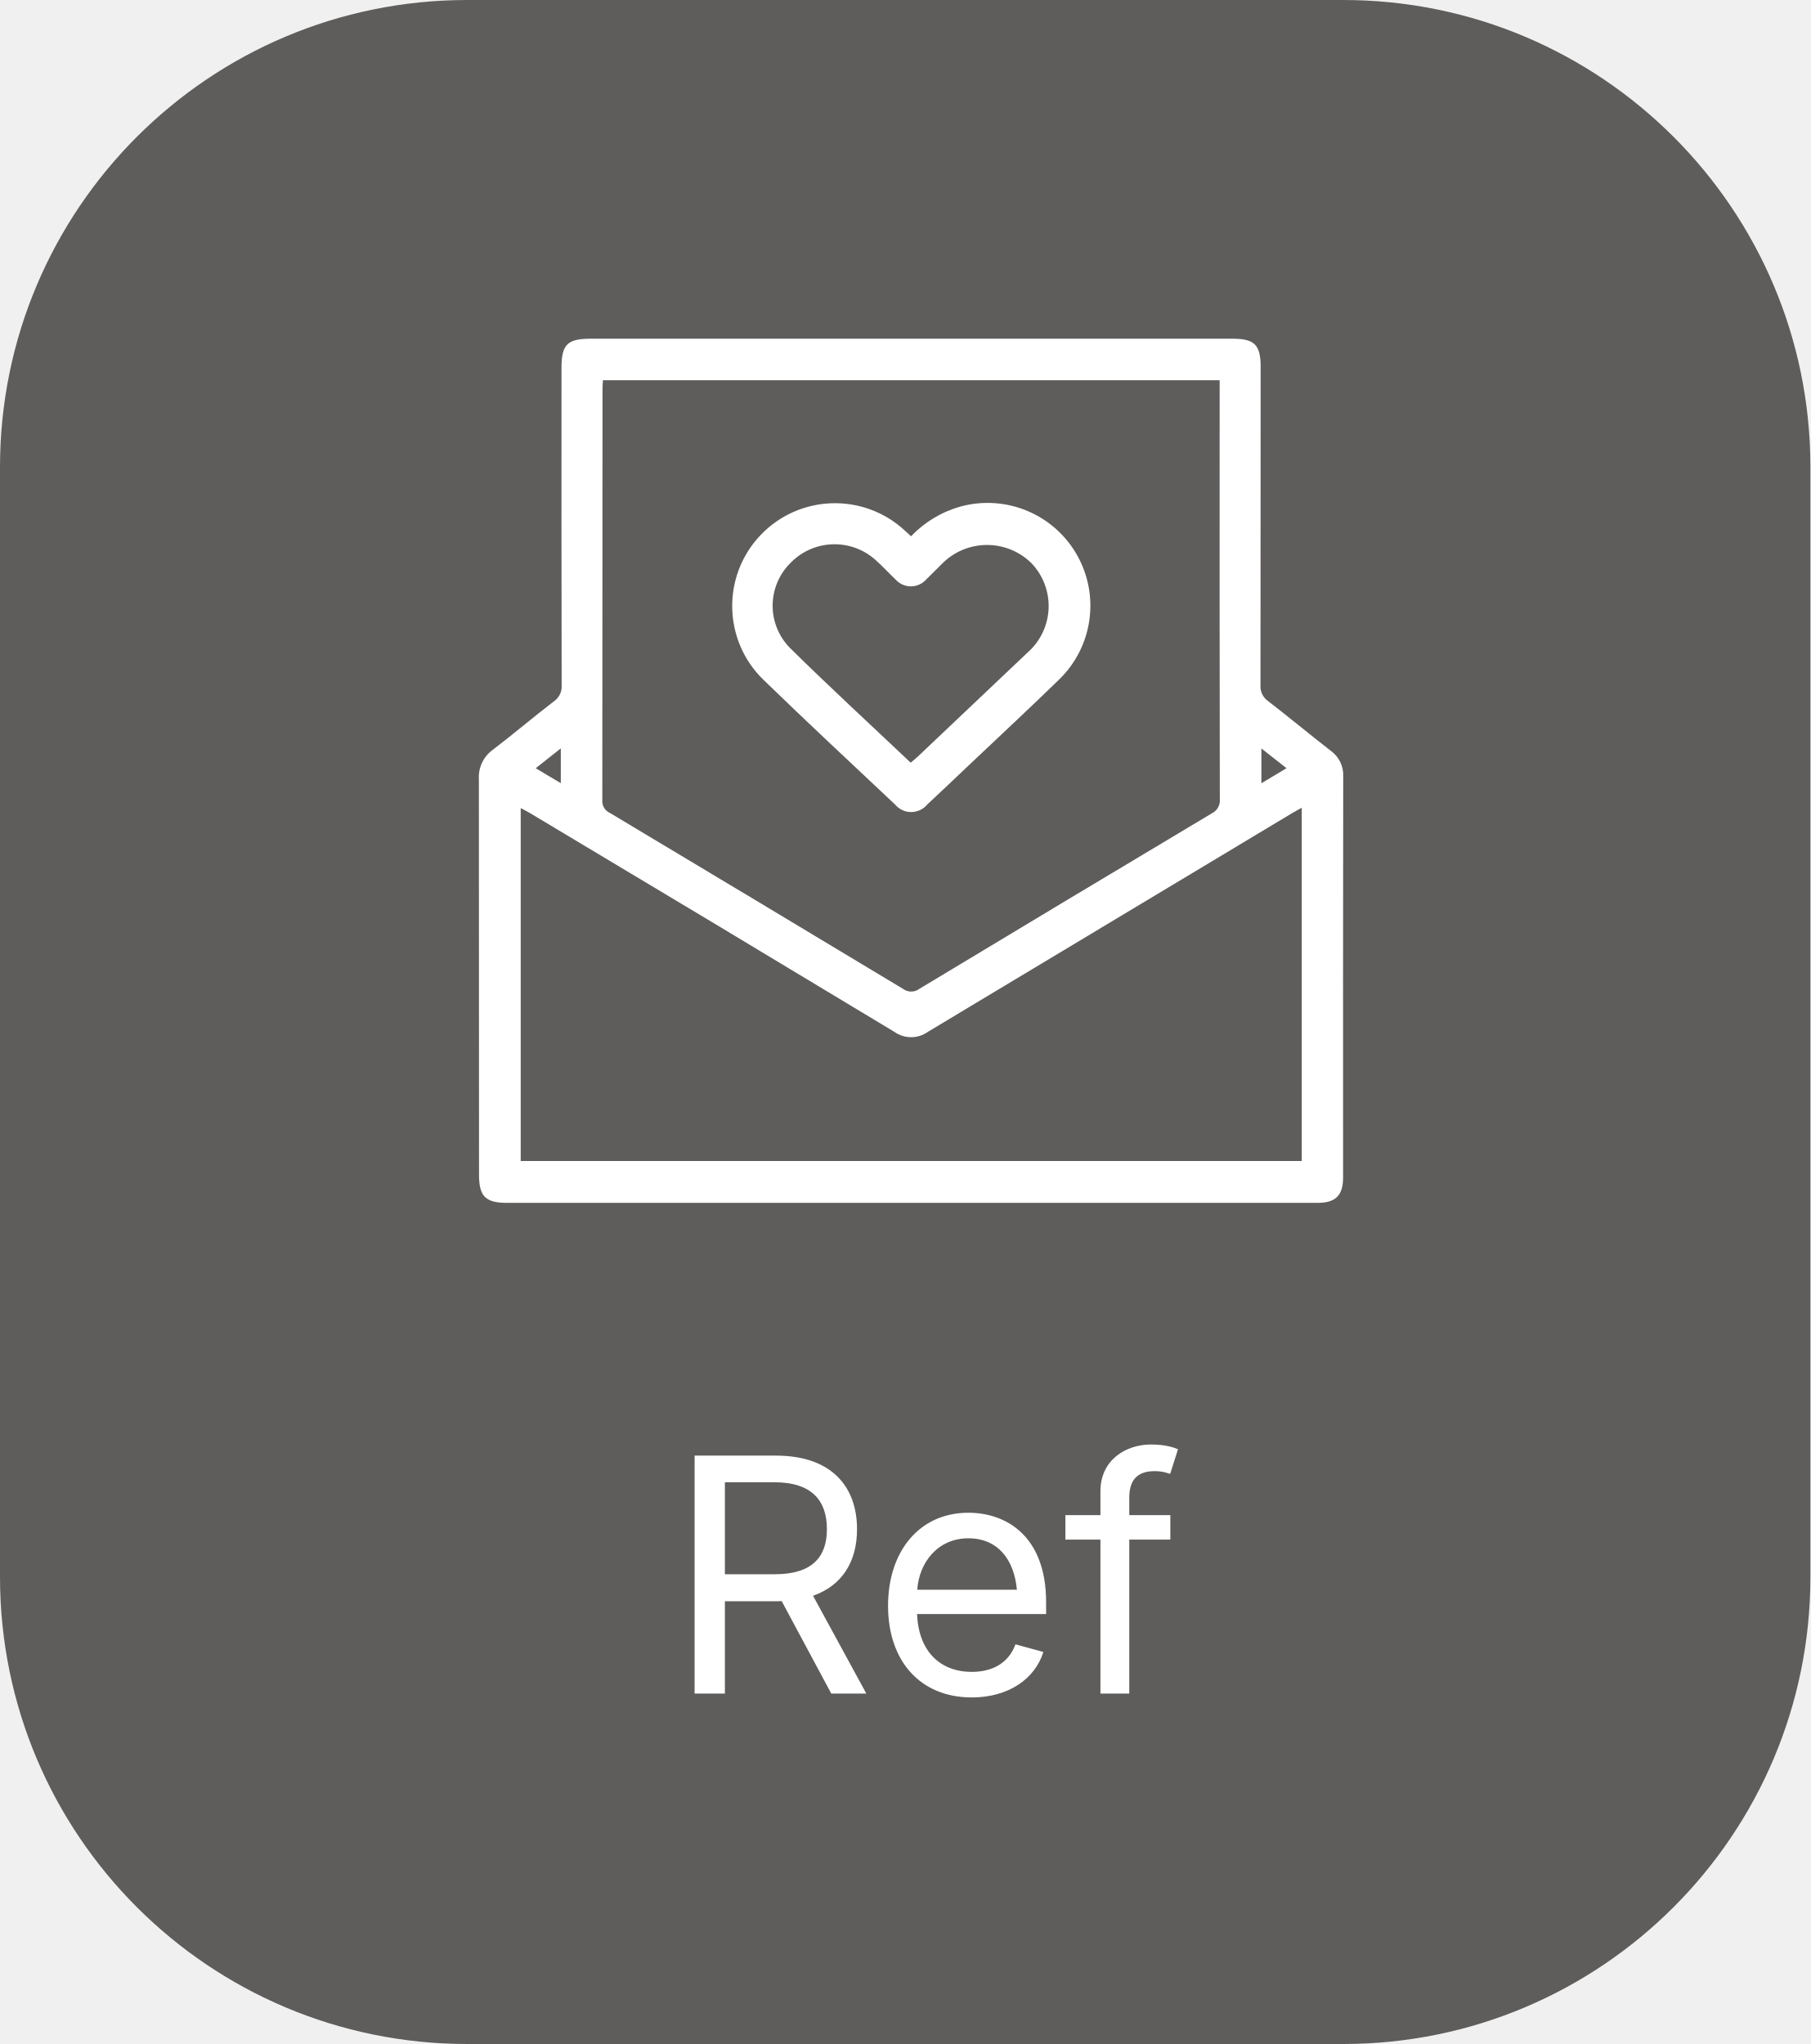
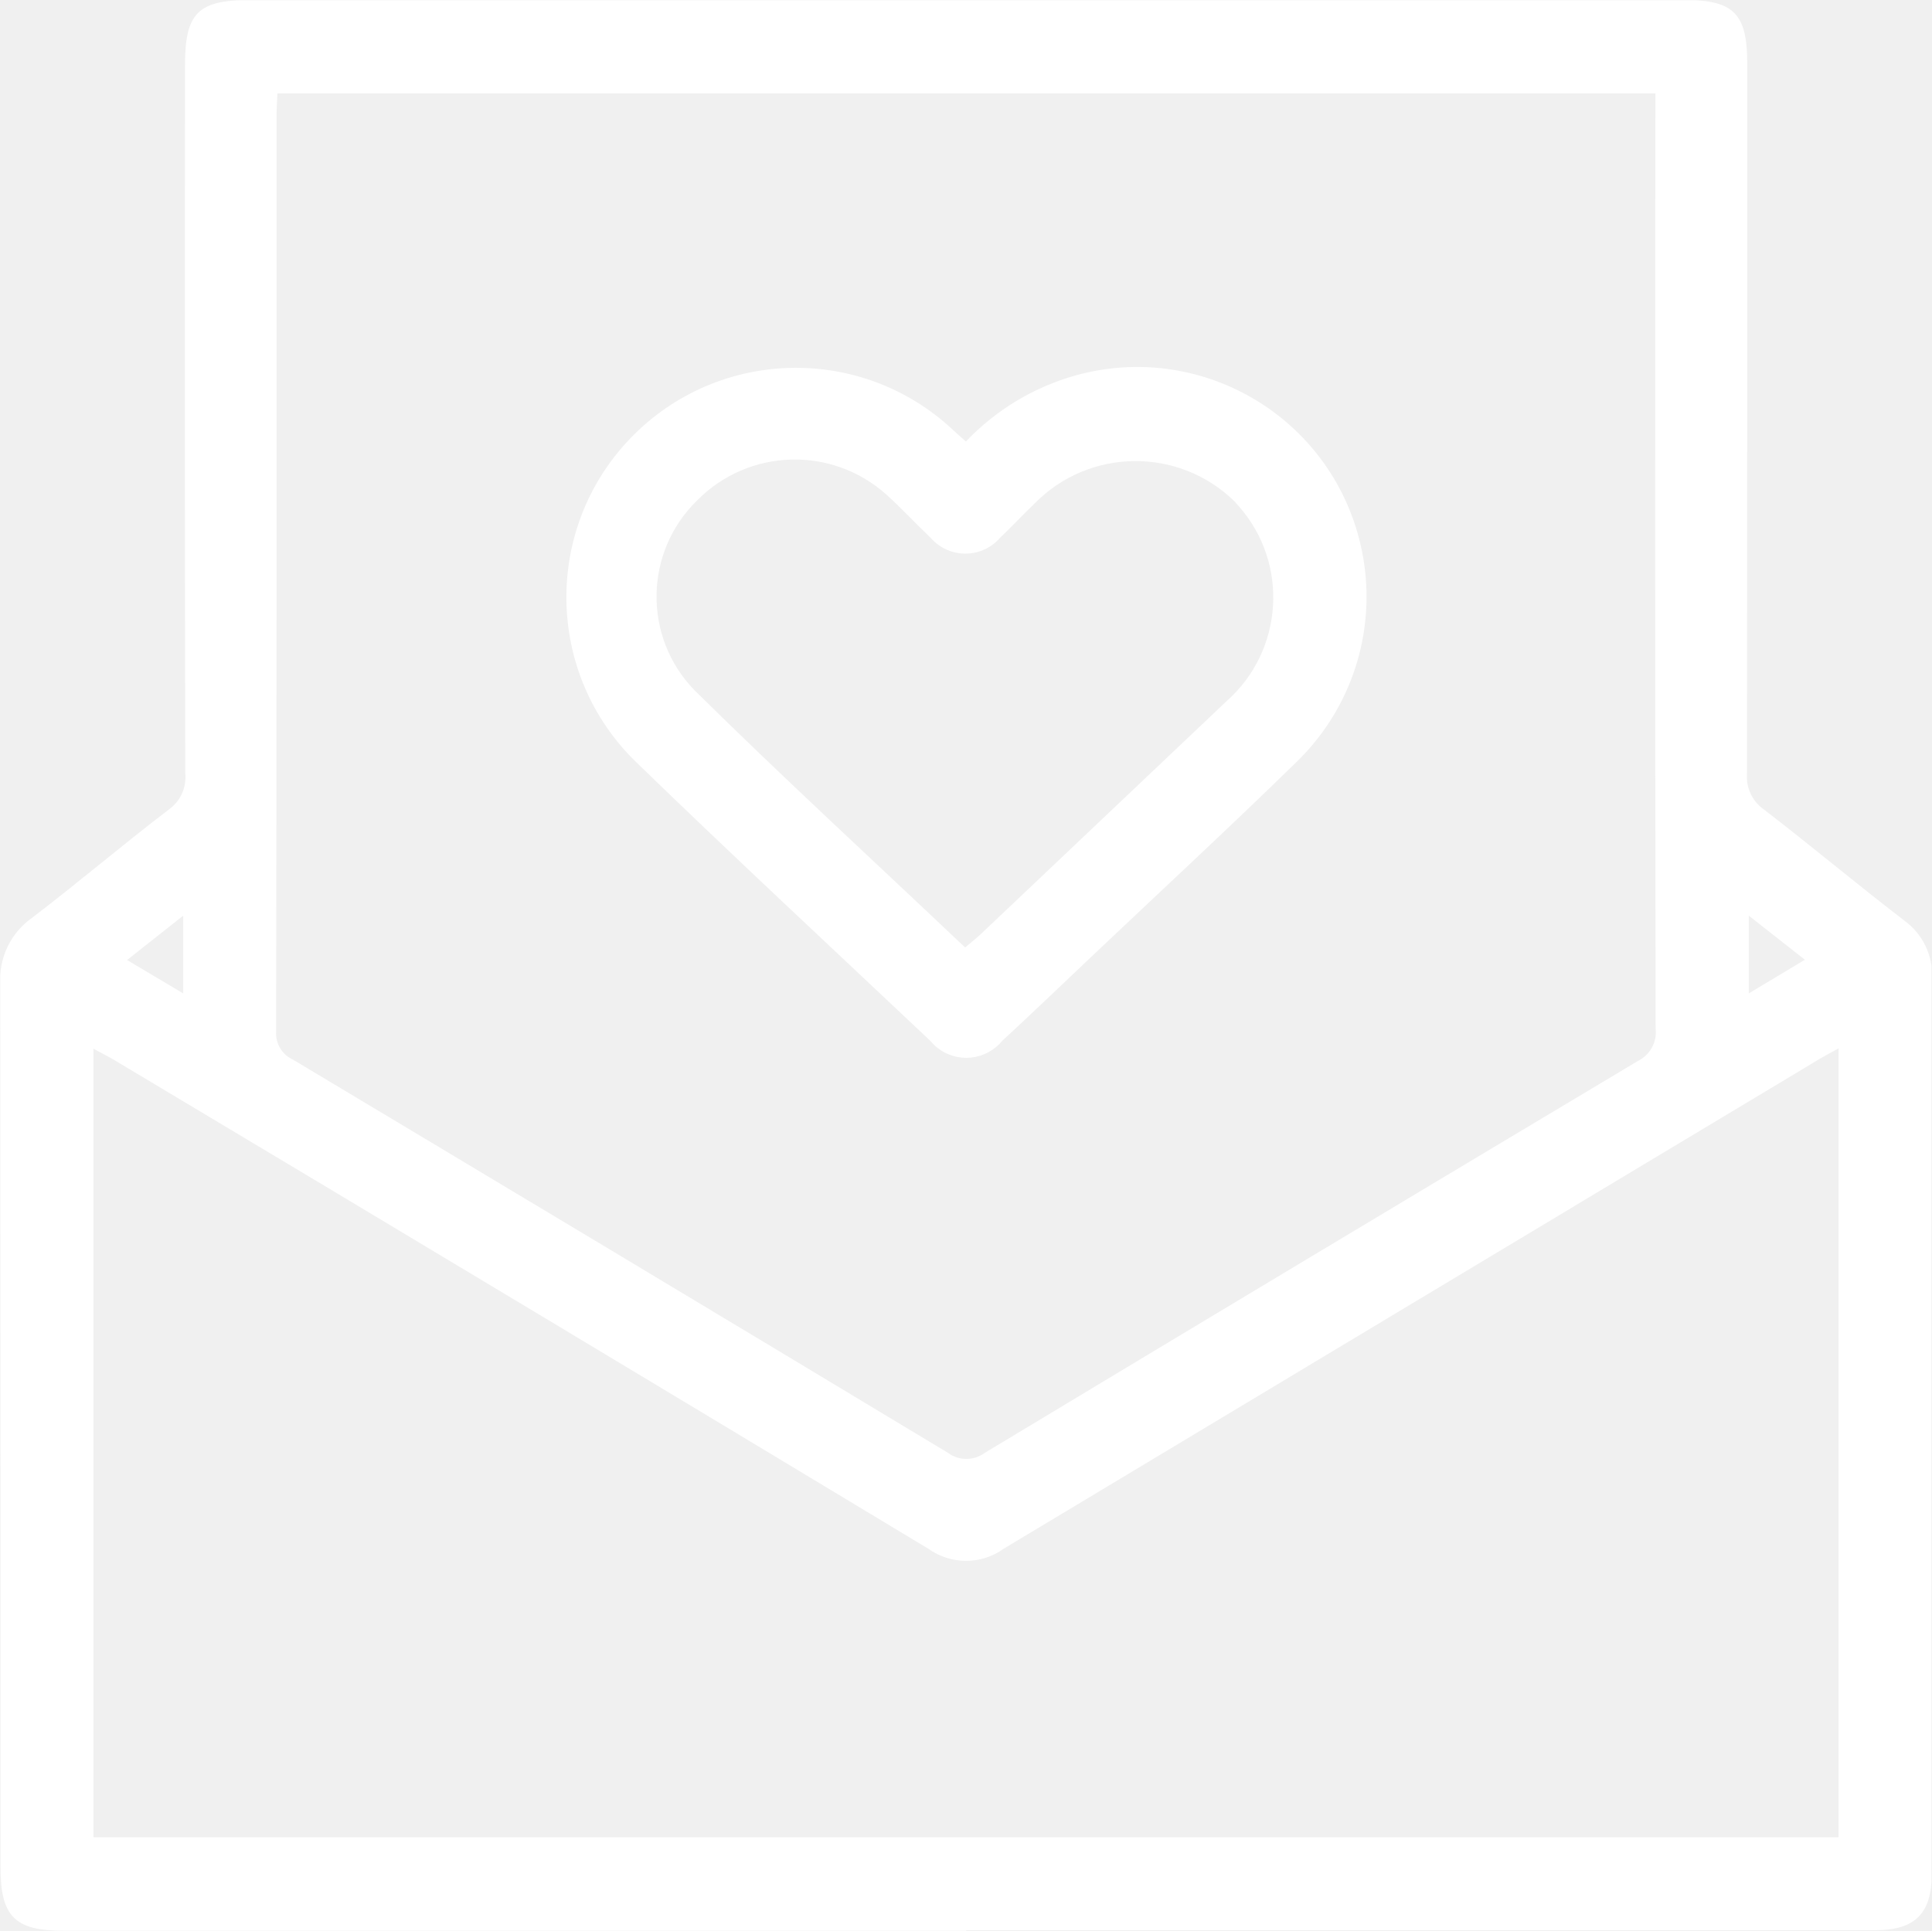
- <svg xmlns="http://www.w3.org/2000/svg" width="155" height="175" viewBox="0 0 155 175">
+ <svg xmlns="http://www.w3.org/2000/svg" id="Layer_1" data-name="Layer 1" viewBox="40.99 28.99 74.03 73.99">
  <defs>
-     <clipPath id="clip-path">
-       <rect id="Rectangle_187" data-name="Rectangle 187" width="74" height="73.984" fill="#fff" />
+     <style>
+       .cls-1 {
+         fill: #fff;
+       }
+ 
+       .cls-2 {
+         fill: none;
+       }
+ 
+       .cls-3 {
+         clip-path: url(#clippath);
+       }
+     </style>
+     <clipPath id="clippath">
+       <rect class="cls-2" x="41" y="29" width="74" height="73.98" />
    </clipPath>
  </defs>
-   <g id="Group_1008" data-name="Group 1008" transform="translate(-28 -26)">
-     <rect id="Rectangle_33" data-name="Rectangle 33" width="155" height="175" rx="40" transform="translate(28 26)" fill="#060402" opacity="0.62" />
-     <text id="Ref" transform="translate(107 171)" fill="#fff" font-size="28" font-family="Inter-Regular, Inter">
-       <tspan x="-22" y="0">Ref</tspan>
-     </text>
-     <g id="Group_455" data-name="Group 455" transform="translate(69 55)" clip-path="url(#clip-path)">
-       <path id="Path_208" data-name="Path 208" d="M37,73.984H2.412c-1.852,0-2.4-.552-2.4-2.417Q.016,54.643,0,37.719a2.887,2.887,0,0,1,1.207-2.537c1.772-1.35,3.47-2.8,5.237-4.153a1.531,1.531,0,0,0,.642-1.388q-.026-13.58-.013-27.16C7.073.5,7.574,0,9.563,0H64.538c1.87,0,2.393.527,2.393,2.41q0,13.621-.014,27.243a1.533,1.533,0,0,0,.66,1.379c1.808,1.394,3.563,2.856,5.367,4.254A2.553,2.553,0,0,1,74,37.479q-.021,17.171-.011,34.342c0,1.518-.643,2.161-2.157,2.162q-17.417,0-34.834,0M10.618,3.556c-.014.281-.033.5-.033.714q0,17.625-.018,35.249a1.1,1.1,0,0,0,.651,1.082q12.56,7.515,25.1,15.066a1.165,1.165,0,0,0,1.4-.01q12.5-7.536,25.033-15.021a1.228,1.228,0,0,0,.684-1.233q-.028-17.46-.014-34.919V3.556Zm59.833,36.6c-.355.2-.593.324-.824.462Q54.033,49.971,38.449,59.337a2.477,2.477,0,0,1-2.888,0Q19.994,49.944,4.386,40.62c-.246-.147-.5-.273-.805-.436V70.4h66.87Zm-63.437-2.1V35.073l-2.149,1.7,2.149,1.28m59.981-2.974v2.98l2.152-1.288-2.152-1.692" transform="translate(0 0)" fill="#fff" />
-       <path id="Path_209" data-name="Path 209" d="M146.21,87.866c-.222-.2-.363-.334-.506-.463a8.8,8.8,0,0,0-12.131,12.752c3.709,3.6,7.5,7.124,11.261,10.671a1.792,1.792,0,0,0,2.77-.008c1.133-1.043,2.242-2.113,3.361-3.172,2.637-2.5,5.3-4.963,7.9-7.5a8.8,8.8,0,0,0-8.432-14.825,9.322,9.322,0,0,0-4.226,2.542" transform="translate(-109.21 -70.953)" fill="none" />
-       <path id="Path_210" data-name="Path 210" d="M146.21,87.866a9.322,9.322,0,0,1,4.226-2.542,8.8,8.8,0,0,1,8.432,14.825c-2.6,2.535-5.265,5-7.9,7.5-1.119,1.059-2.228,2.128-3.361,3.171a1.793,1.793,0,0,1-2.77.008c-3.764-3.547-7.552-7.068-11.261-10.671A8.8,8.8,0,0,1,145.7,87.4c.142.129.283.259.506.463m-.025,19.386c.25-.214.442-.363.618-.53q4.7-4.452,9.4-8.91a5.3,5.3,0,0,0,.3-7.659,5.418,5.418,0,0,0-7.639.073c-.455.44-.886.9-1.347,1.337a1.755,1.755,0,0,1-2.635,0c-.581-.546-1.115-1.143-1.713-1.669a5.249,5.249,0,0,0-7.242.224,5.148,5.148,0,0,0-.1,7.291c3.363,3.323,6.848,6.524,10.351,9.841" transform="translate(-109.21 -70.953)" fill="#fff" />
-     </g>
+   <g class="cls-3">
+     <path id="Path_208" data-name="Path 208" class="cls-1" d="M78,102.98h-34.59c-1.85,0-2.4-.55-2.4-2.42,0-11.28,0-22.57-.01-33.85-.06-1,.39-1.96,1.21-2.54,1.77-1.35,3.47-2.8,5.24-4.15.45-.32.69-.84.64-1.39-.02-9.05-.02-18.11-.01-27.16,0-1.98.5-2.48,2.49-2.48h54.98c1.87,0,2.39.53,2.39,2.41,0,9.08,0,18.16-.01,27.24-.04.54.21,1.07.66,1.38,1.81,1.39,3.56,2.86,5.37,4.25.7.51,1.1,1.33,1.06,2.19-.01,11.45-.02,22.89-.01,34.34,0,1.52-.64,2.16-2.16,2.16h-34.83M51.62,32.56c-.01.28-.03.5-.03.71,0,11.75,0,23.5-.02,35.25-.03.46.23.89.65,1.08,8.37,5.01,16.74,10.03,25.1,15.07.42.31.99.3,1.4,0,8.33-5.02,16.68-10.03,25.03-15.02.46-.23.74-.72.68-1.23-.02-11.64-.02-23.28-.01-34.92v-.93h-52.8ZM111.45,69.16c-.36.2-.59.32-.82.46-10.4,6.24-20.79,12.48-31.18,18.72-.86.62-2.02.62-2.89,0-10.38-6.26-20.77-12.5-31.18-18.72-.25-.15-.5-.27-.81-.44v30.22h66.87v-30.24ZM48.01,67.06v-2.98l-2.15,1.7,2.15,1.28M108,64.08v2.98l2.15-1.29-2.15-1.69" />
+     <path id="Path_209" data-name="Path 209" class="cls-2" d="M78,45.91c-.22-.2-.36-.33-.51-.46-3.52-3.35-9.09-3.21-12.44.31s-3.21,9.09.31,12.44c3.71,3.6,7.5,7.12,11.26,10.67.63.76,1.76.87,2.52.24.09-.07.17-.16.25-.25,1.13-1.04,2.24-2.11,3.36-3.17,2.64-2.5,5.3-4.96,7.9-7.5,3.5-3.37,3.61-8.94.23-12.44-2.23-2.32-5.56-3.23-8.67-2.38-1.61.45-3.07,1.33-4.23,2.54" />
+     <path id="Path_210" data-name="Path 210" class="cls-1" d="M78,45.91c1.15-1.21,2.61-2.09,4.23-2.54,4.69-1.29,9.53,1.47,10.81,6.16.85,3.11-.06,6.43-2.38,8.67-2.6,2.54-5.26,5-7.9,7.5-1.12,1.06-2.23,2.13-3.36,3.17-.63.77-1.76.88-2.52.25-.09-.07-.17-.16-.25-.25-3.76-3.55-7.55-7.07-11.26-10.67-3.49-3.38-3.58-8.95-.2-12.44,3.34-3.44,8.81-3.58,12.32-.31.14.13.28.26.51.46M77.97,65.3c.25-.21.44-.36.62-.53,3.13-2.97,6.27-5.94,9.4-8.91,2.19-1.94,2.4-5.29.46-7.48-.05-.06-.11-.12-.16-.18-2.13-2.08-5.55-2.05-7.64.07-.46.44-.89.9-1.35,1.34-.64.73-1.75.8-2.48.16-.06-.05-.11-.1-.16-.16-.58-.55-1.12-1.14-1.71-1.67-2.09-1.87-5.27-1.77-7.24.22-2.04,1.98-2.09,5.24-.11,7.28,0,0,0,0,.01.01,3.36,3.32,6.85,6.52,10.35,9.84" />
  </g>
</svg>
